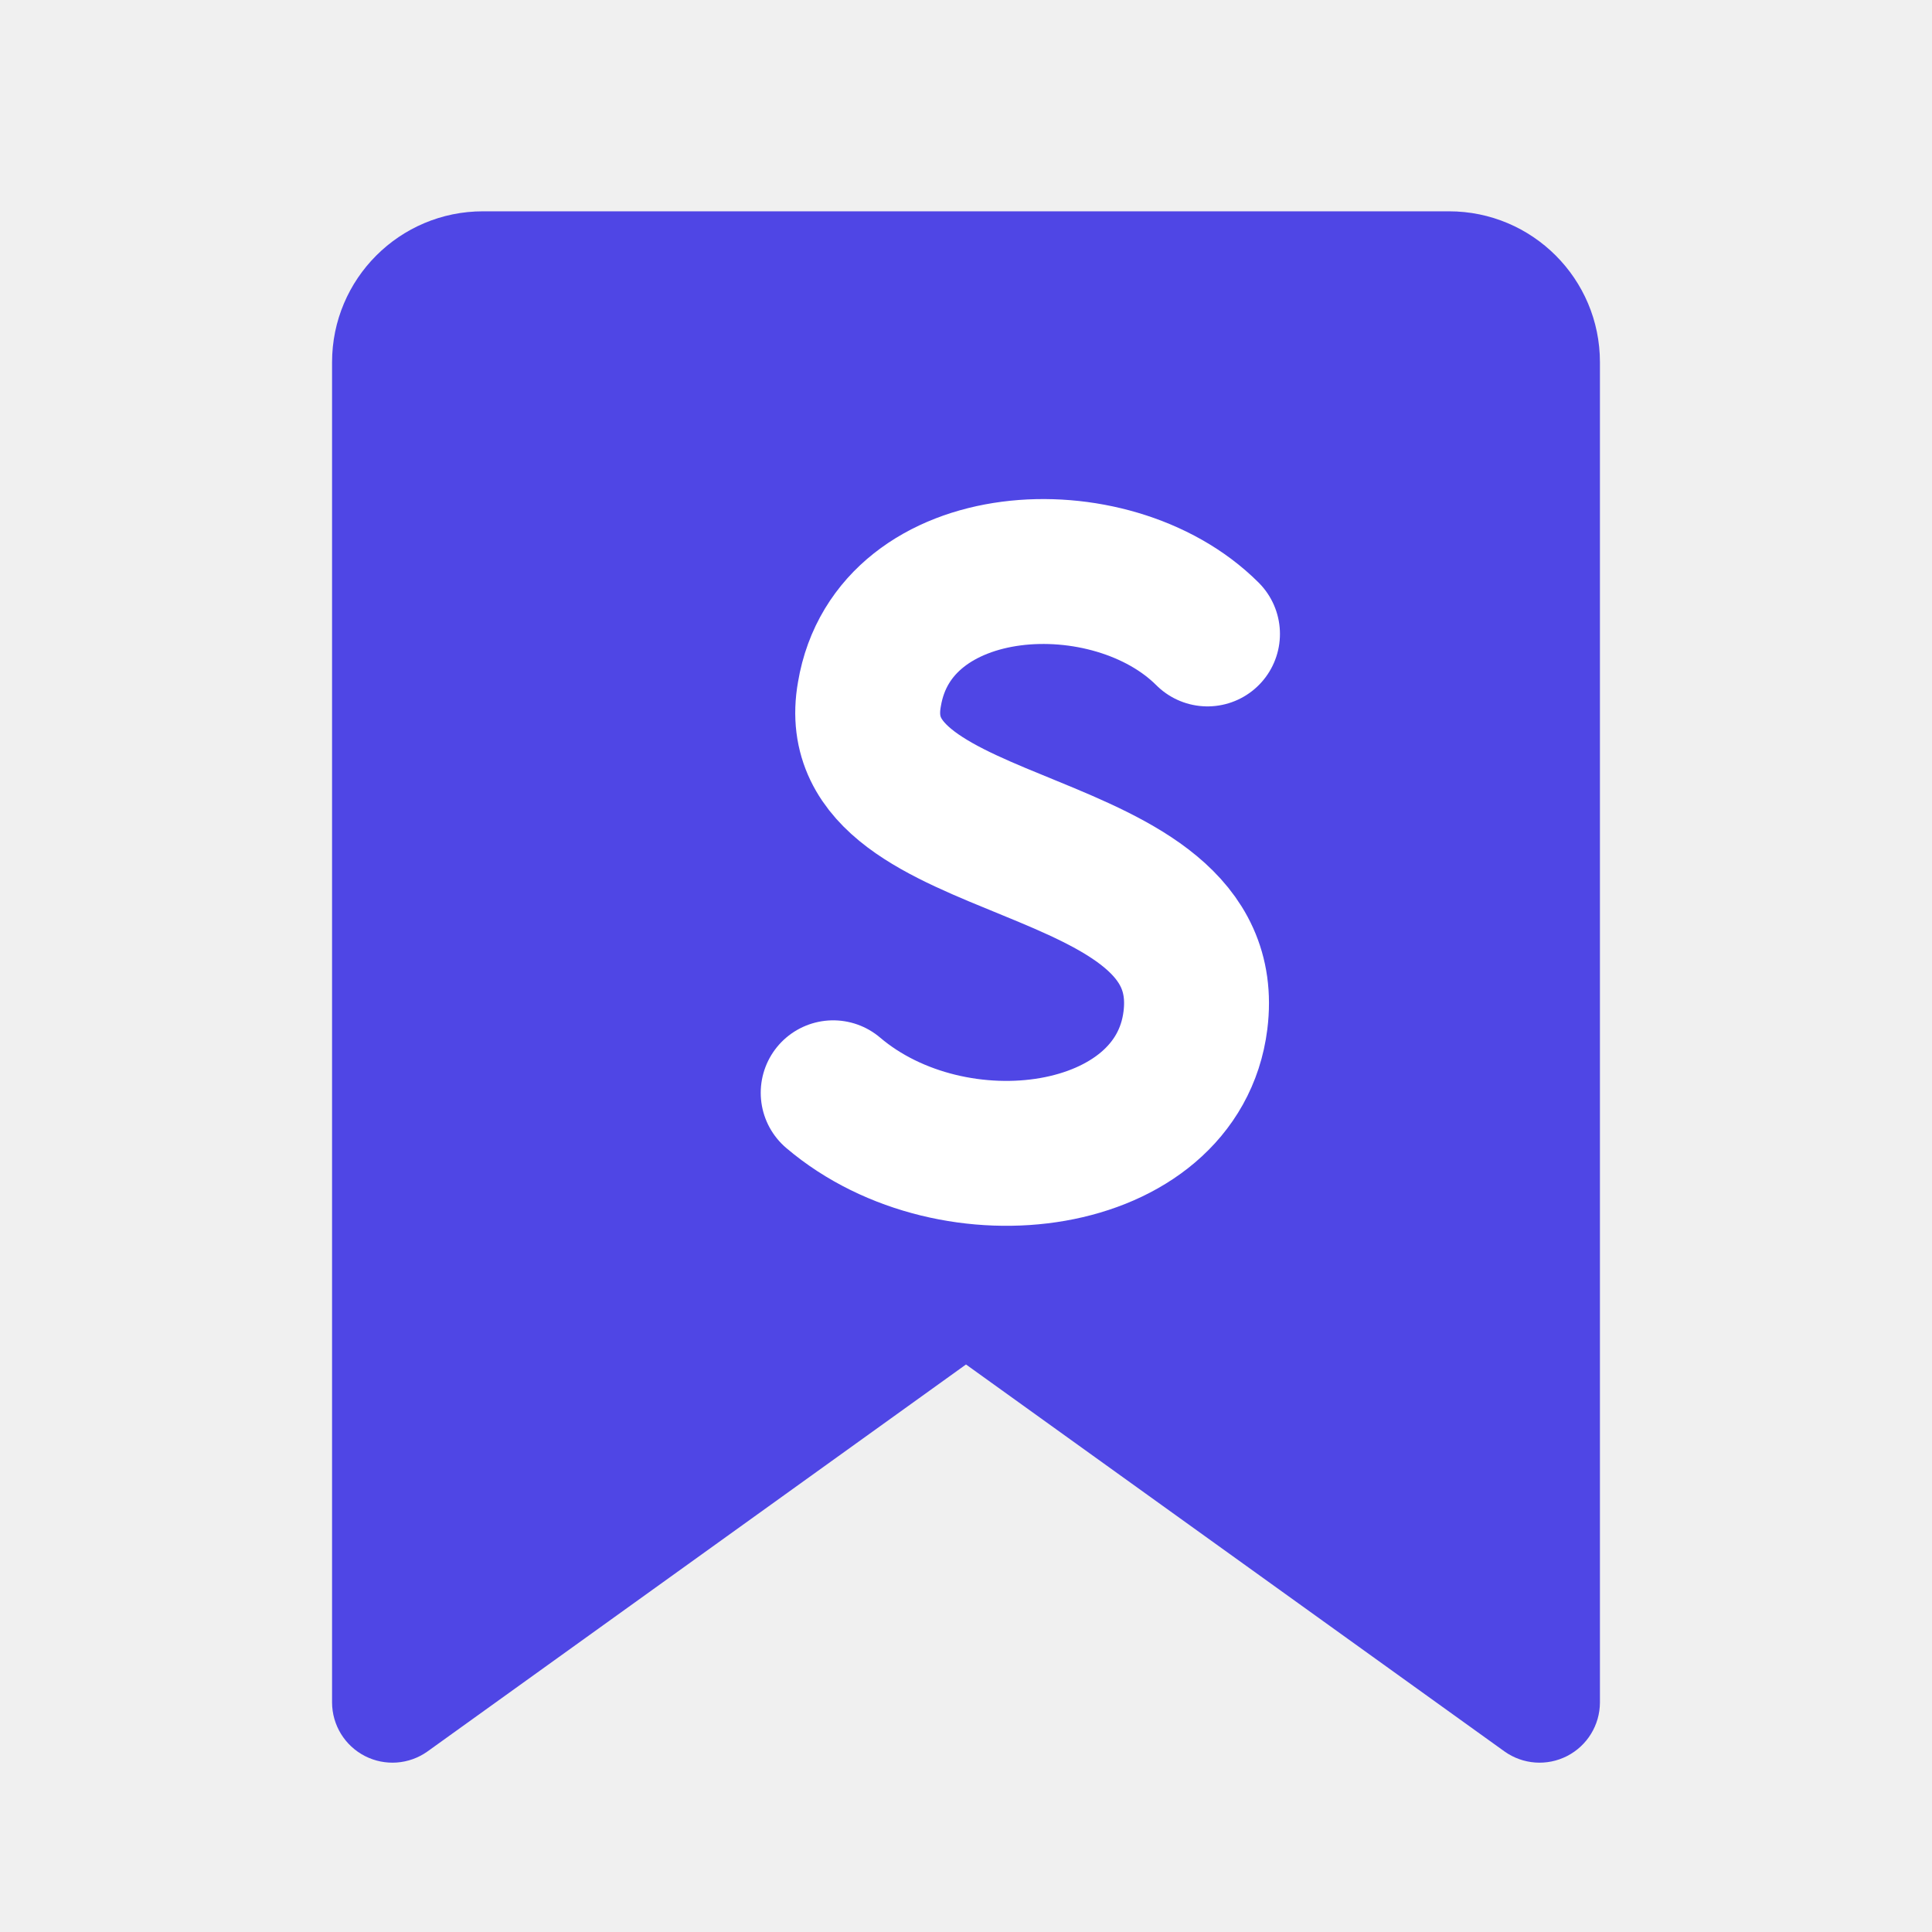
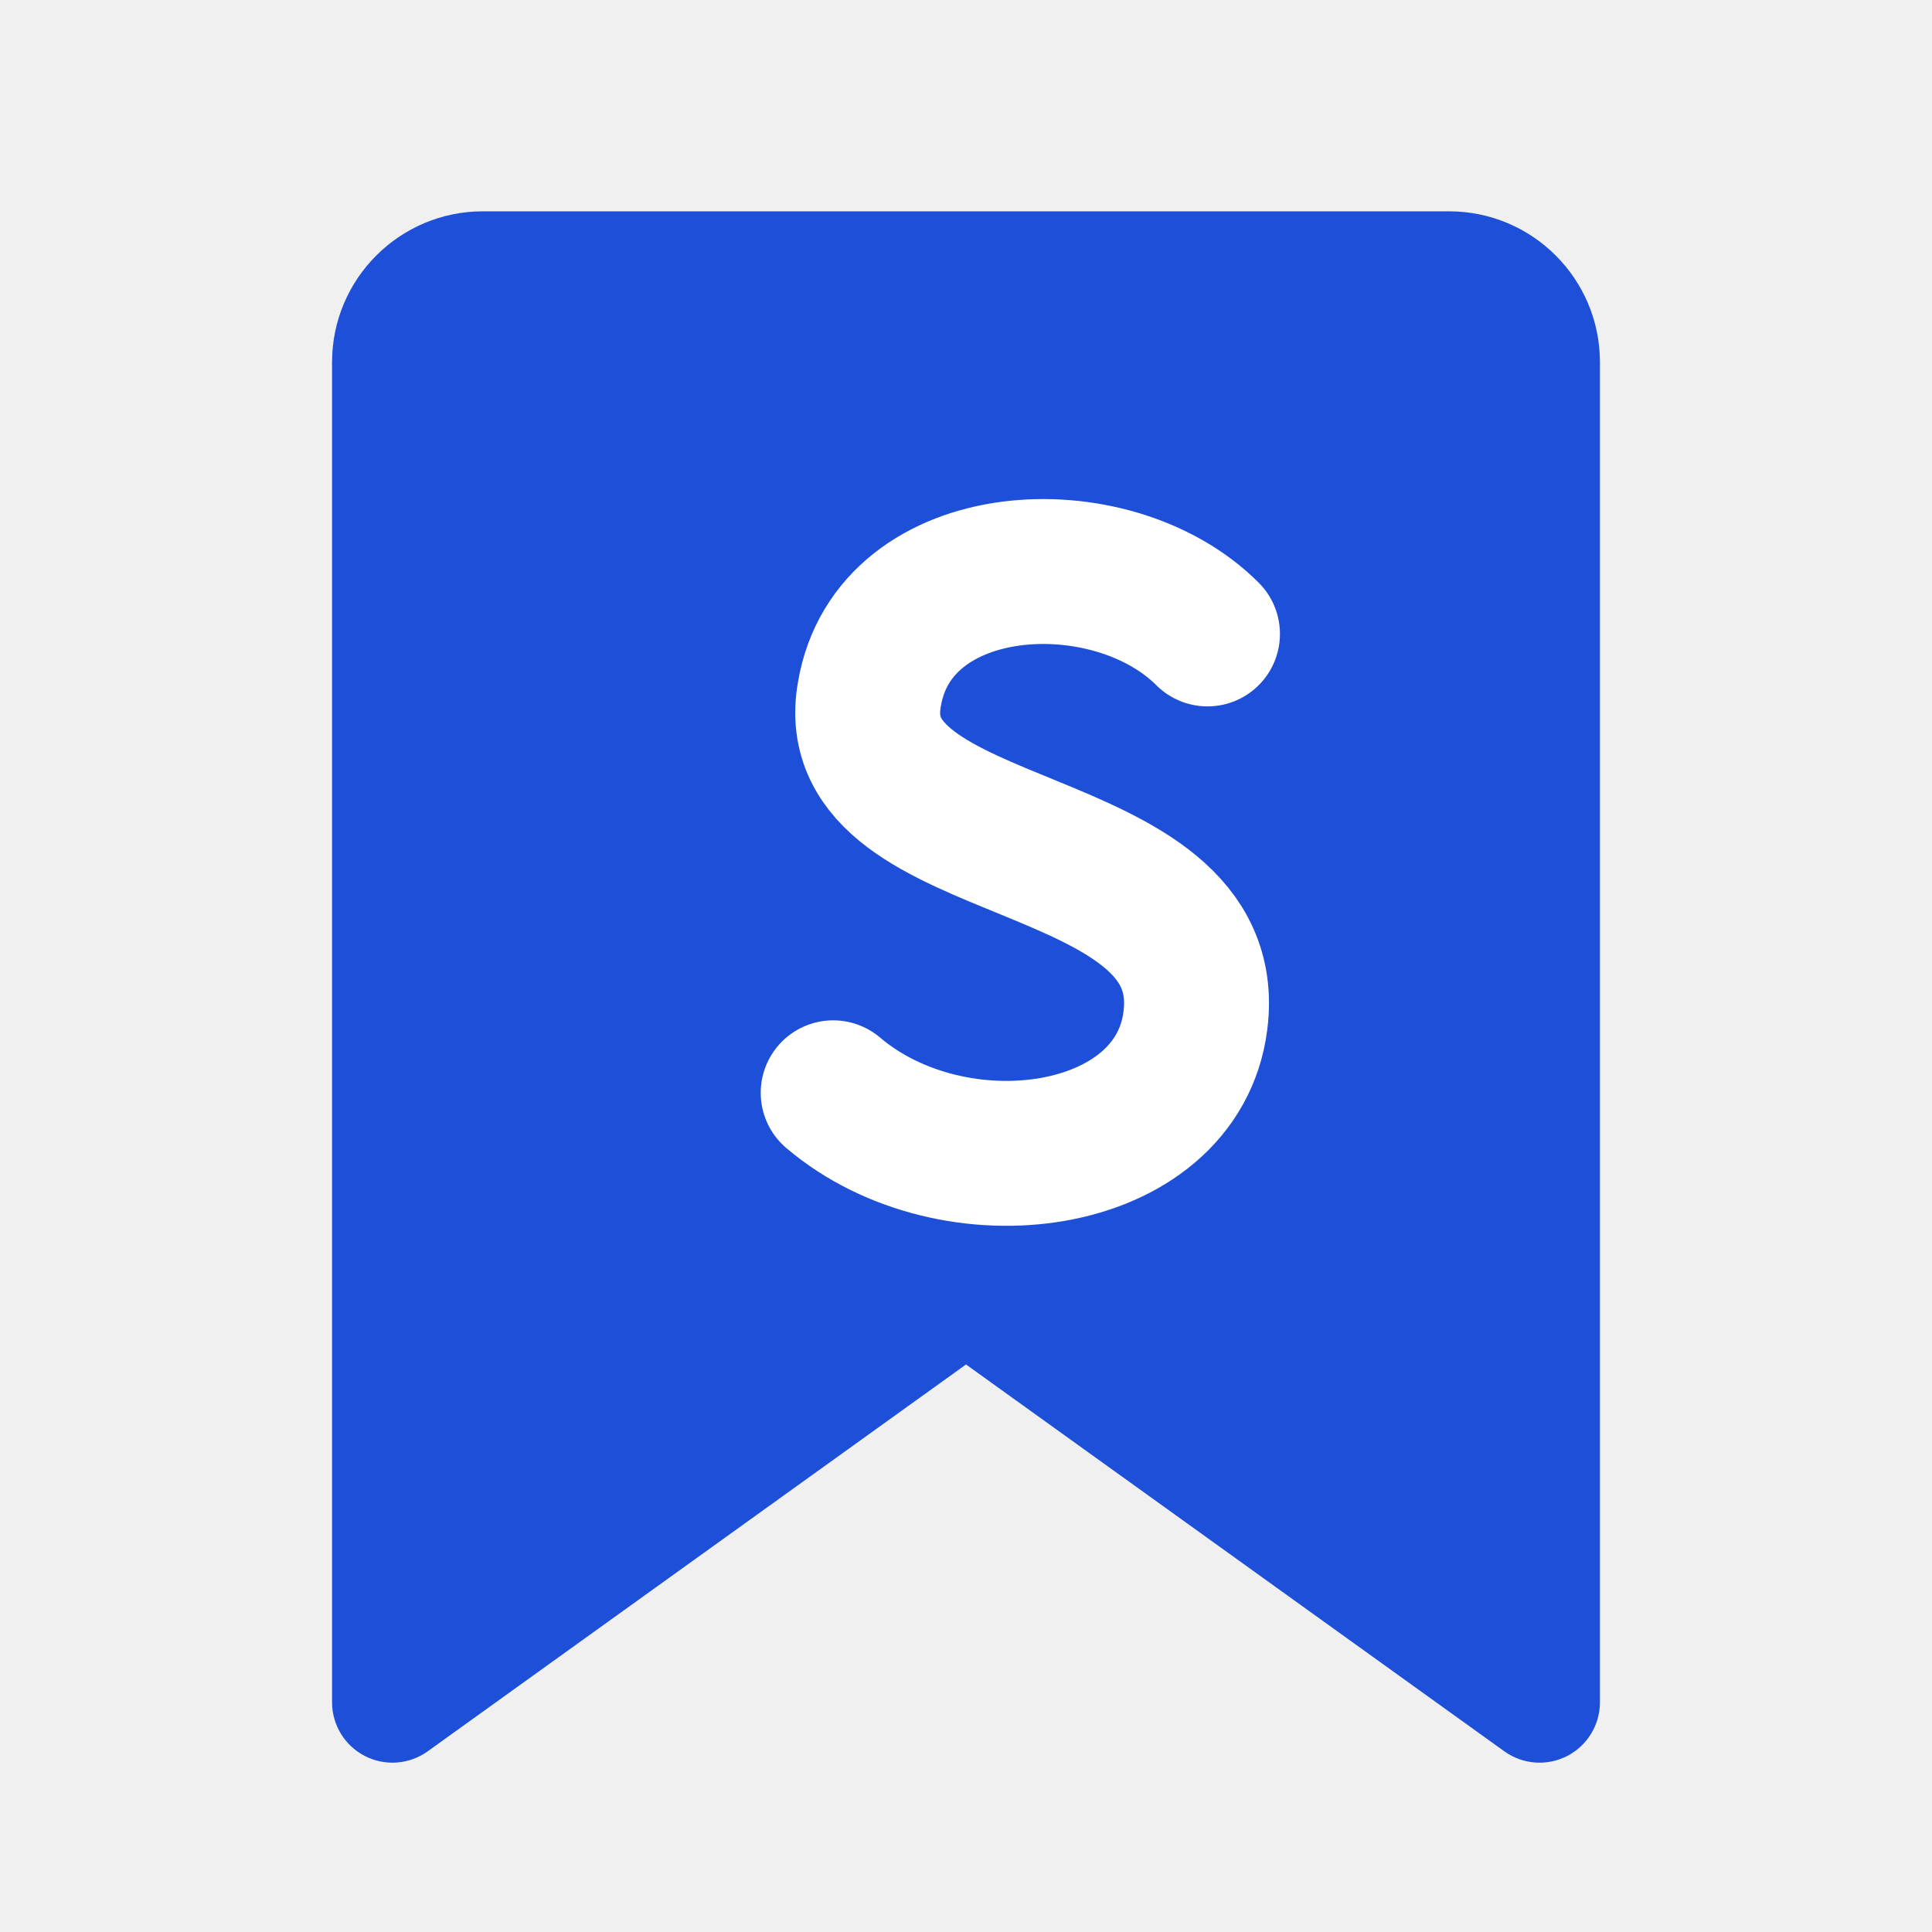
<svg xmlns="http://www.w3.org/2000/svg" viewBox="0 0 32 32">
-   <path fill="#4f46e5" d="M8 3.5h16a2.5 2.5 0 0 1 2.5 2.5v22.2a1 1 0 0 1-1.58.81L16 22.6l-8.92 6.41A1 1 0 0 1 5.5 28.2V6A2.5 2.5 0 0 1 8 3.5z" />
+   <path fill="#1e4fd8" d="M8 3.5h16a2.5 2.5 0 0 1 2.5 2.5v22.2a1 1 0 0 1-1.58.81L16 22.6l-8.92 6.41A1 1 0 0 1 5.5 28.2V6A2.5 2.5 0 0 1 8 3.5z" />
  <path fill="none" stroke="#fff" stroke-width="2.4" stroke-linecap="round" stroke-linejoin="round" d="M20 10.5c-1.6-1.6-5.2-1.4-5.6 1-.5 2.8 5.8 2.2 5.4 5.4-.3 2.4-4 2.9-6 1.2" />
</svg>
